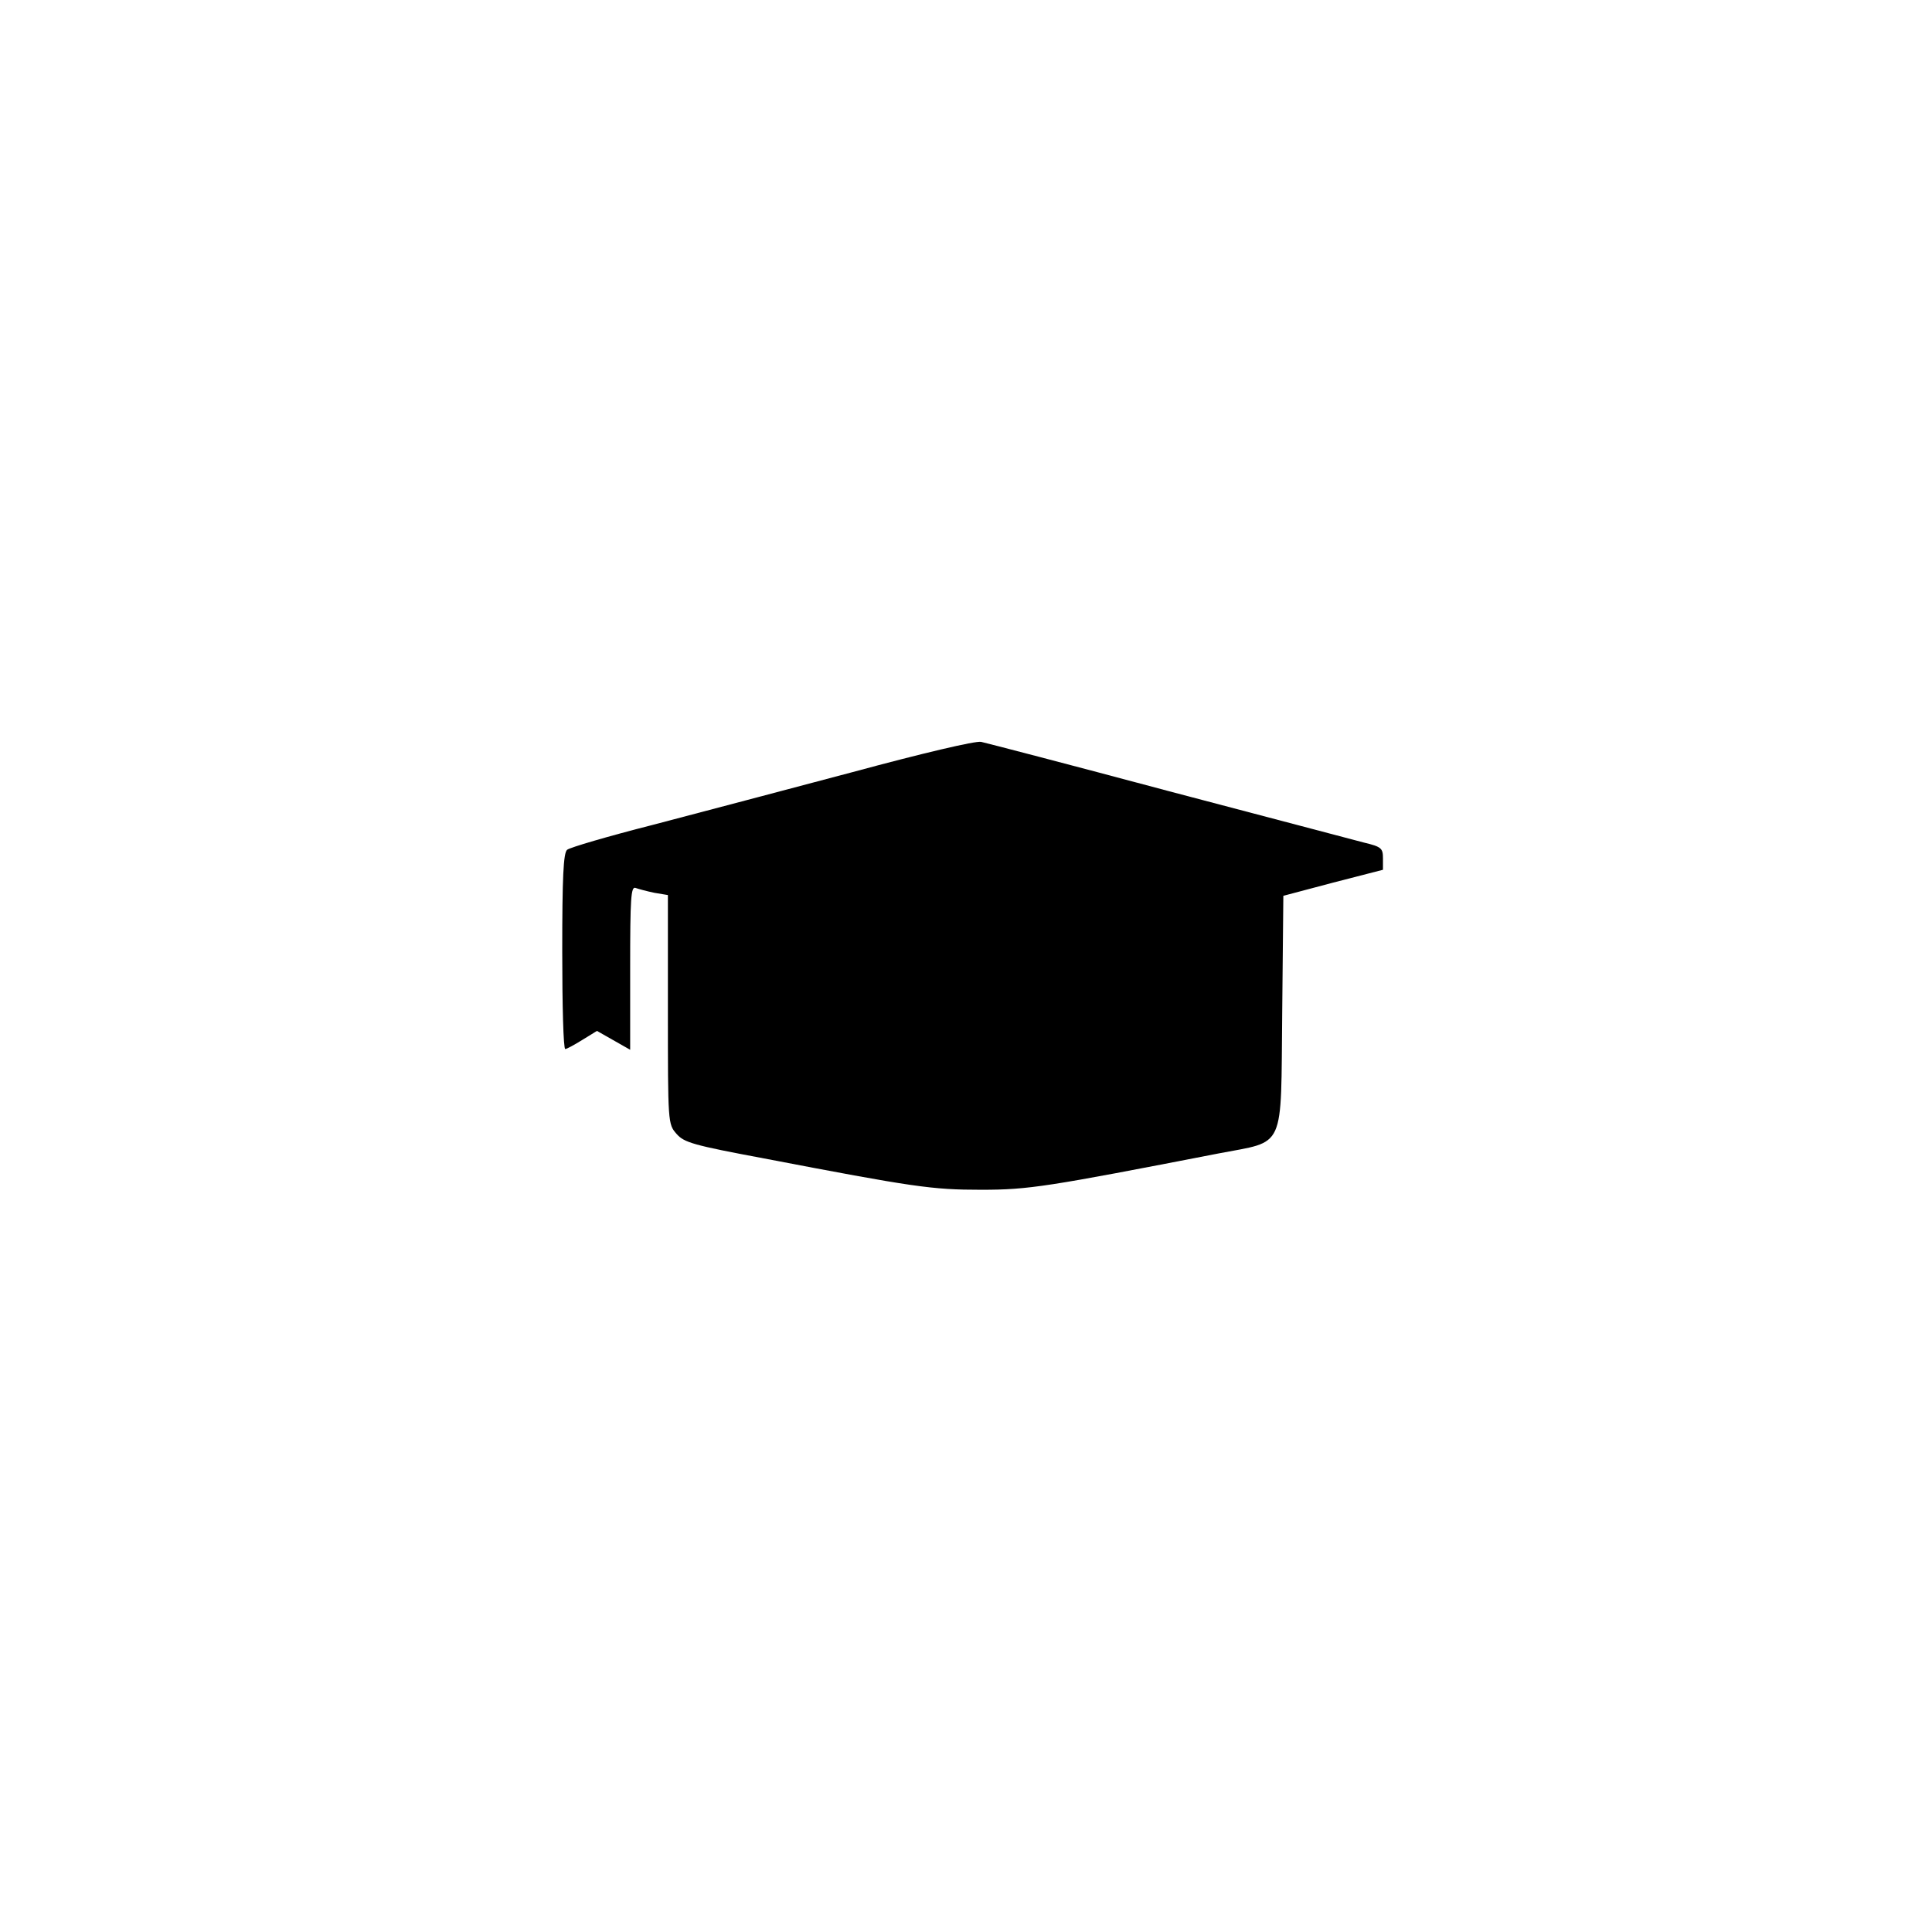
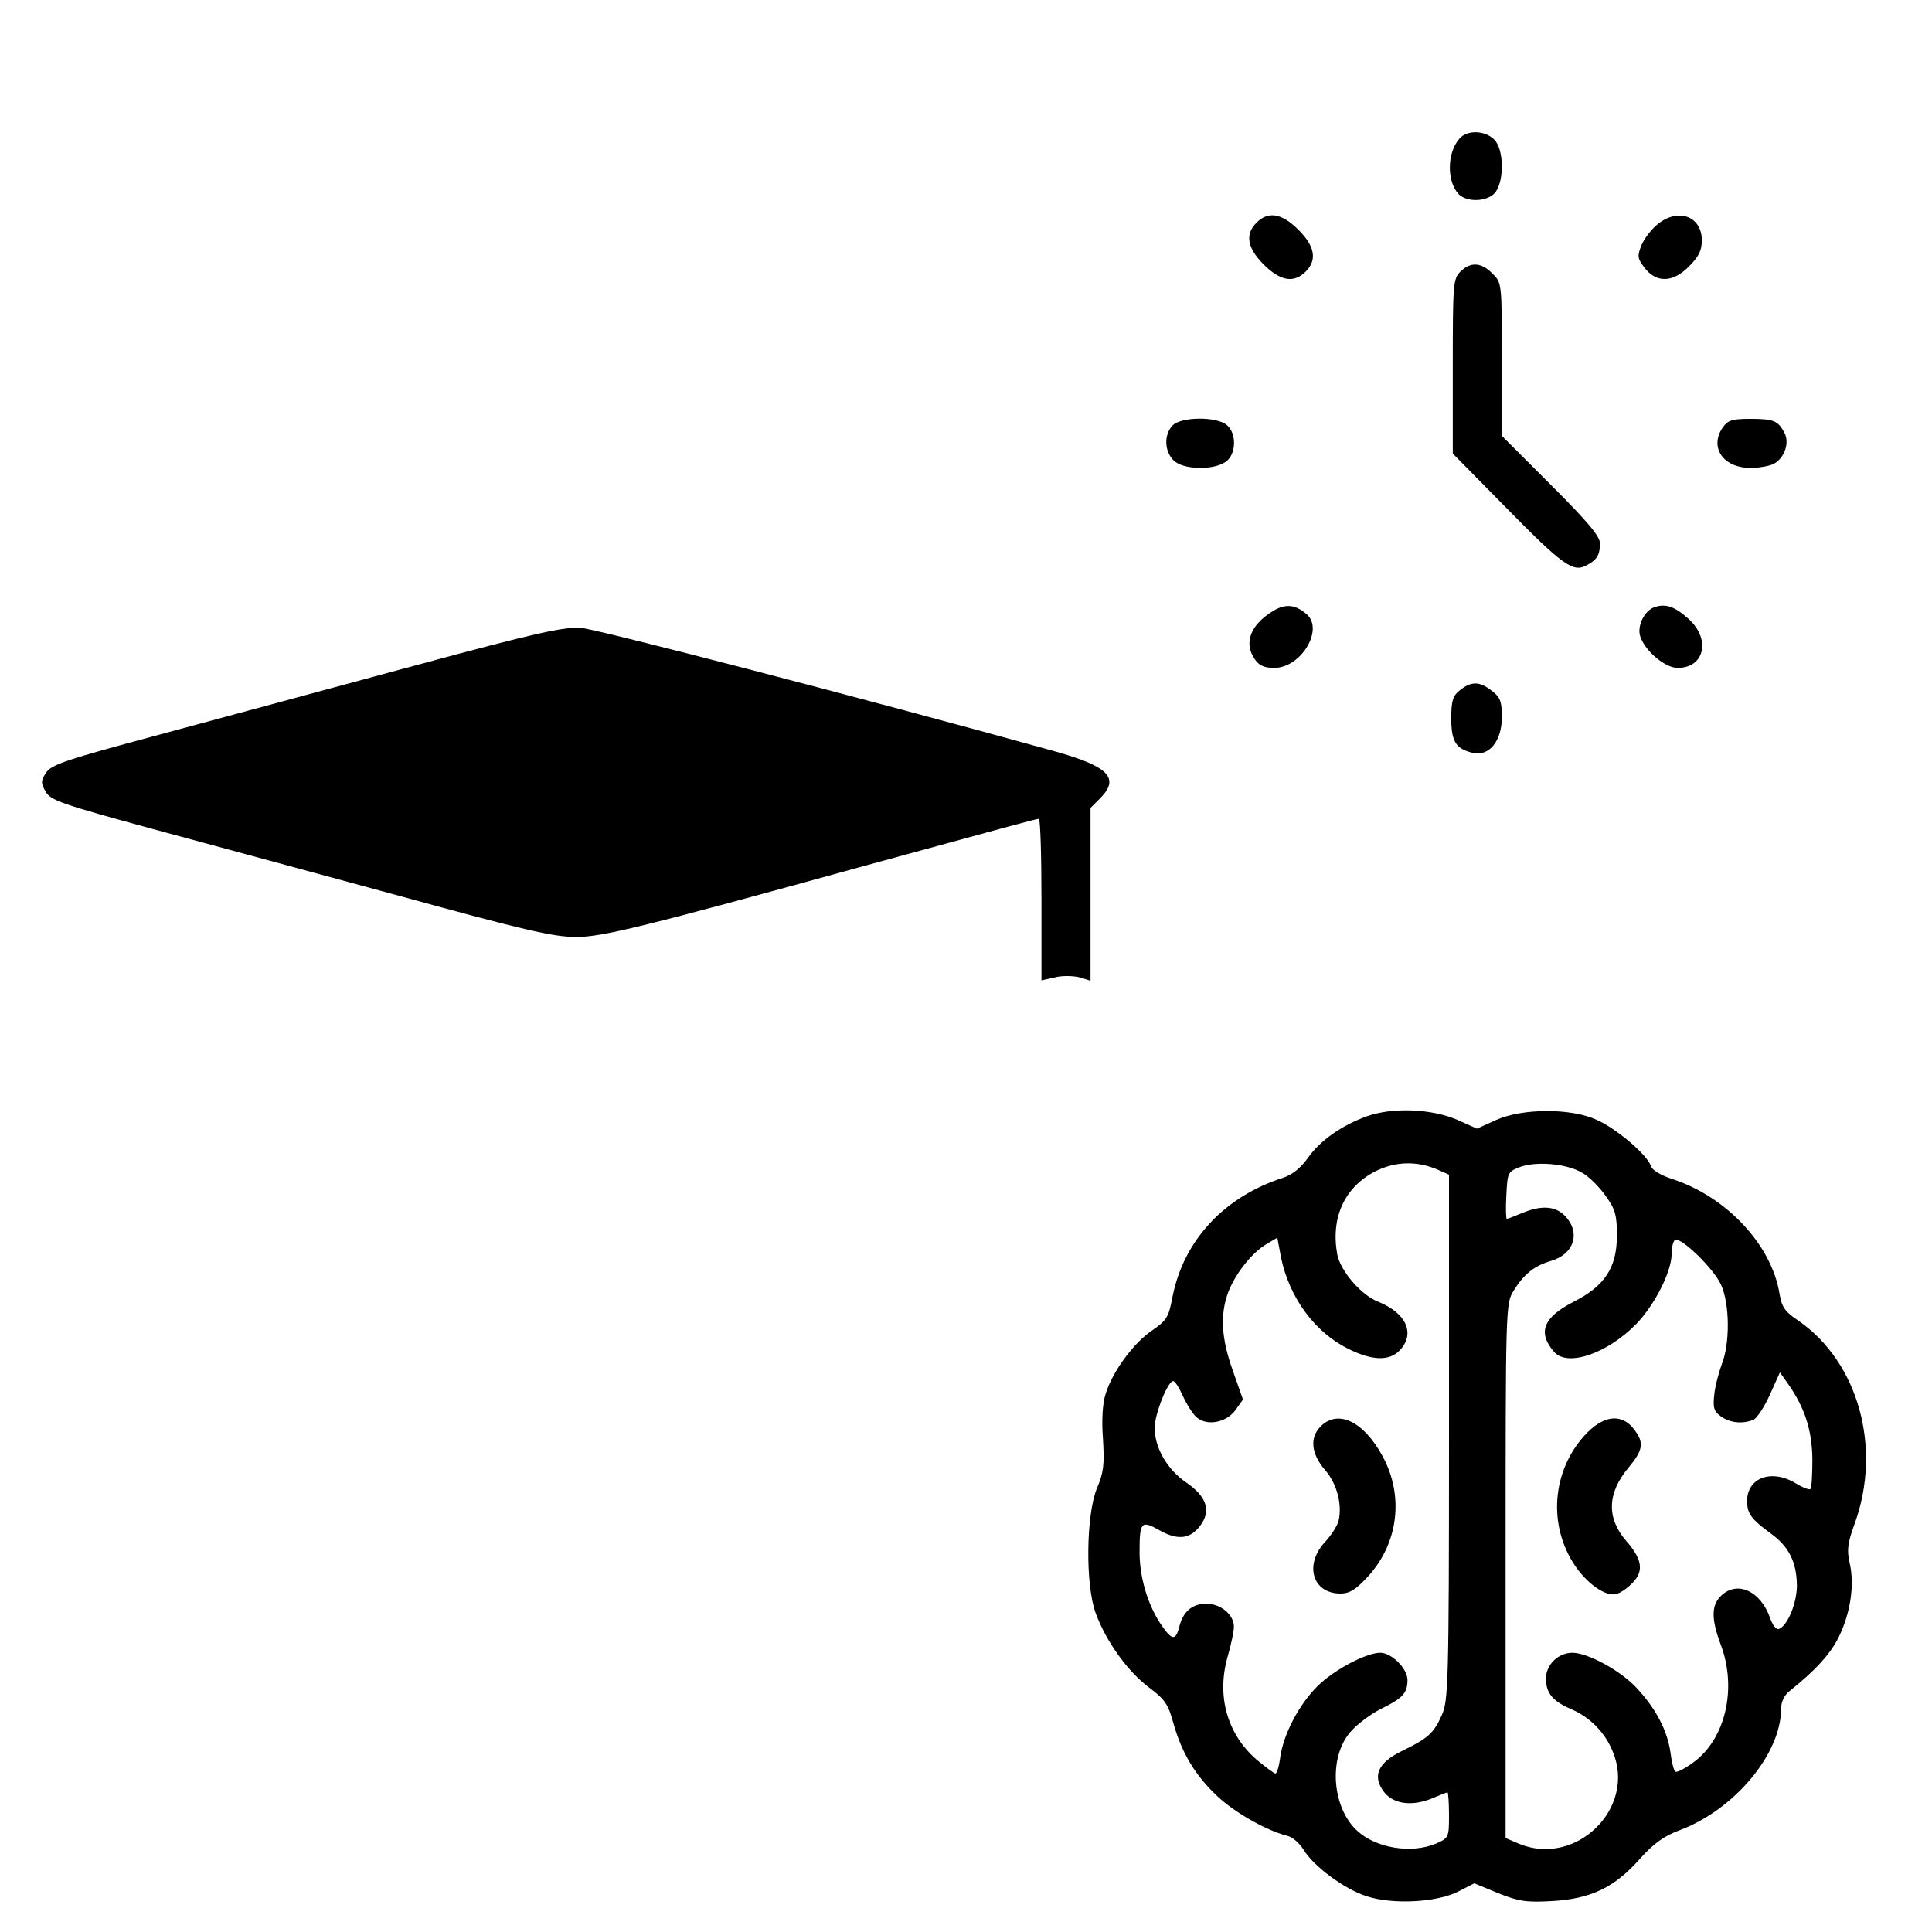
<svg xmlns="http://www.w3.org/2000/svg" version="1.0" width="512pt" height="512pt" viewBox="0 0 512 512" preserveAspectRatio="xMidYMid meet">
  <g transform="translate(0,512) scale(0.1,-0.1)" fill="#000000" stroke="none">
-     <path d="M2260 3074 c-173 -46 -412 -109 -530 -140 -118 -30 -220 -60 -227 -66 -10 -8 -13 -73 -13 -269 0 -143 3 -259 8 -259 4 0 24 11 45 24 l39 24 44 -25 44 -25 0 217 c0 184 2 216 14 212 8 -3 31 -9 50 -13 l36 -6 0 -304 c0 -300 0 -303 23 -329 20 -23 45 -30 232 -65 397 -76 444 -83 575 -83 127 0 175 8 628 96 181 35 166 3 170 375 l3 308 132 35 132 34 0 30 c0 27 -4 31 -50 42 -27 7 -261 69 -520 137 -258 69 -481 127 -495 130 -15 3 -155 -30 -340 -80z" />
+     <path d="M3868 4753 c-34 -38 -34 -115 -2 -148 24 -23 80 -19 98 7 23 33 21 113 -4 138 -25 25 -72 26 -92 3z" />
+     <path d="M3330 4530 c-31 -31 -25 -67 19 -111 44 -44 80 -50 111 -19 31 31 25 67 -19 111 -44 44 -80 50 -111 19z" />
+     <path d="M4392 4525 c-16 -13 -35 -38 -42 -55 -11 -28 -11 -34 7 -58 31 -42 75 -42 118 1 27 27 35 43 35 70 0 65 -64 87 -118 42z" />
+     <path d="M3870 4400 c-19 -19 -20 -33 -20 -251 l0 -231 138 -140 c152 -155 180 -175 215 -157 29 15 37 28 37 59 0 19 -32 57 -130 155 l-130 130 0 203 c0 202 0 203 -25 227 -29 30 -58 32 -85 5z" />
+     <path d="M3107 3992 c-23 -25 -21 -68 3 -92 25 -25 105 -27 138 -4 28 19 30 74 4 97 -27 24 -123 23 -145 -1z" />
+     <path d="M4566 3988 c-37 -53 0 -108 73 -108 23 0 51 5 62 11 28 15 42 55 28 82 -17 32 -28 37 -91 37 -48 0 -59 -4 -72 -22z" />
+     <path d="M3374 3501 c-61 -37 -79 -86 -48 -129 11 -16 25 -22 51 -22 71 0 132 102 86 142 -30 26 -56 29 -89 9z" />
+     <path d="M4382 3510 c-26 -11 -44 -51 -35 -77 13 -39 66 -83 99 -83 70 0 88 73 32 127 -39 36 -64 45 -96 33z" />
+     <path d="M1095 3355 c-214 -58 -517 -140 -673 -182 -246 -66 -286 -79 -300 -101 -14 -21 -14 -27 -1 -50 13 -23 42 -33 284 -99 149 -40 446 -121 660 -179 320 -88 402 -107 460 -107 68 -1 181 27 750 184 373 102 471 129 478 129 4 0 7 -96 7 -214 l0 -214 36 8 c19 5 49 4 65 0 l29 -9 0 229 0 229 25 25 c54 54 23 85 -120 125 -504 140 -1210 323 -1255 327 -46 3 -116 -12 -445 -101z" />
+     <path d="M3869 3291 c-19 -15 -23 -28 -23 -75 0 -61 12 -80 56 -91 44 -11 78 31 78 94 0 42 -4 53 -26 70 -33 26 -55 26 -85 2z" />
+     <path d="M3623 2162 c-69 -25 -125 -65 -158 -112 -18 -25 -40 -43 -64 -51 -157 -50 -265 -167 -294 -317 -10 -53 -15 -61 -54 -88 -49 -33 -105 -109 -123 -168 -8 -25 -11 -69 -7 -119 4 -68 2 -89 -16 -131 -29 -71 -31 -257 -3 -332 28 -75 84 -153 141 -196 43 -32 51 -45 65 -96 22 -78 58 -138 117 -193 46 -43 129 -90 184 -104 14 -3 33 -20 43 -36 26 -44 108 -105 167 -124 69 -23 188 -17 245 13 l41 21 63 -26 c55 -22 75 -25 144 -21 102 6 165 36 232 112 37 41 63 60 106 76 144 54 268 202 268 321 0 18 8 36 22 47 71 57 110 100 132 146 30 62 41 136 28 193 -8 35 -6 53 13 105 73 201 10 428 -149 538 -36 24 -44 36 -50 71 -21 130 -140 257 -283 304 -31 10 -55 24 -58 35 -9 29 -91 99 -143 122 -68 32 -198 31 -267 0 l-51 -23 -49 22 c-69 31 -174 35 -242 11z m190 -143 l27 -12 0 -696 c0 -651 -2 -699 -19 -736 -21 -48 -37 -62 -105 -95 -64 -31 -80 -66 -49 -108 25 -33 74 -40 128 -18 21 9 39 16 41 16 2 0 4 -27 4 -61 0 -59 -1 -60 -35 -75 -65 -27 -158 -12 -208 34 -66 60 -77 190 -21 259 17 21 54 49 83 64 58 28 71 42 71 77 0 30 -42 72 -72 72 -38 0 -124 -46 -167 -89 -49 -49 -89 -126 -98 -186 -3 -25 -9 -45 -13 -45 -3 0 -25 16 -49 36 -79 68 -108 170 -77 276 9 31 16 66 16 77 0 32 -35 61 -73 61 -38 0 -62 -21 -72 -62 -10 -38 -20 -35 -51 11 -33 51 -54 122 -54 187 0 82 4 86 54 58 50 -28 84 -22 111 19 24 37 10 73 -41 108 -51 35 -84 92 -84 145 0 37 35 124 49 124 5 0 16 -18 26 -40 10 -22 26 -47 35 -55 27 -25 79 -16 104 18 l20 28 -27 77 c-30 84 -34 146 -13 205 18 49 61 104 99 128 l32 19 10 -53 c22 -106 89 -197 177 -241 64 -32 110 -34 138 -4 41 44 17 98 -57 128 -45 17 -100 81 -109 125 -18 98 19 179 101 221 54 27 112 28 168 3z m380 -7 c18 -10 45 -37 62 -61 26 -36 30 -52 30 -105 0 -85 -32 -134 -115 -176 -80 -41 -96 -81 -52 -132 35 -42 142 -5 219 74 48 50 93 138 93 185 0 17 4 34 9 37 15 9 103 -76 122 -119 23 -50 24 -155 2 -210 -8 -22 -18 -59 -20 -81 -4 -35 -1 -44 18 -58 25 -17 56 -20 85 -9 9 3 29 33 44 66 l27 60 22 -31 c44 -63 63 -122 64 -199 0 -40 -2 -76 -5 -79 -3 -3 -21 4 -39 15 -64 39 -129 15 -129 -47 0 -33 11 -48 63 -86 48 -35 68 -75 69 -137 0 -48 -25 -108 -48 -116 -7 -2 -17 11 -23 29 -25 72 -88 101 -131 58 -25 -25 -25 -61 0 -128 44 -116 13 -251 -73 -313 -22 -16 -43 -27 -47 -24 -4 2 -10 25 -13 50 -8 58 -38 116 -89 171 -42 46 -130 94 -171 94 -38 0 -70 -32 -70 -68 0 -39 17 -60 68 -82 49 -21 89 -62 109 -112 63 -150 -98 -307 -249 -244 l-35 15 0 708 c0 699 0 708 21 742 27 44 55 67 101 80 60 18 77 75 36 118 -25 27 -63 30 -115 8 -19 -8 -37 -15 -40 -15 -2 0 -3 28 -1 63 3 61 4 62 38 75 44 15 123 8 163 -16z" />
+     <path d="M3500 1340 c-30 -30 -25 -73 11 -115 32 -36 47 -93 36 -137 -4 -13 -20 -38 -37 -56 -54 -60 -31 -135 42 -135 25 0 41 10 75 47 79 88 94 212 37 317 -50 92 -118 125 -164 79z" />
+     <path d="M4207 1324 c-90 -91 -107 -234 -39 -344 33 -54 87 -93 116 -84 12 3 31 17 44 31 29 31 23 62 -18 109 -53 61 -51 127 6 195 39 47 42 66 13 103 -31 39 -76 36 -122 -10z" />
  </g>
</svg>
